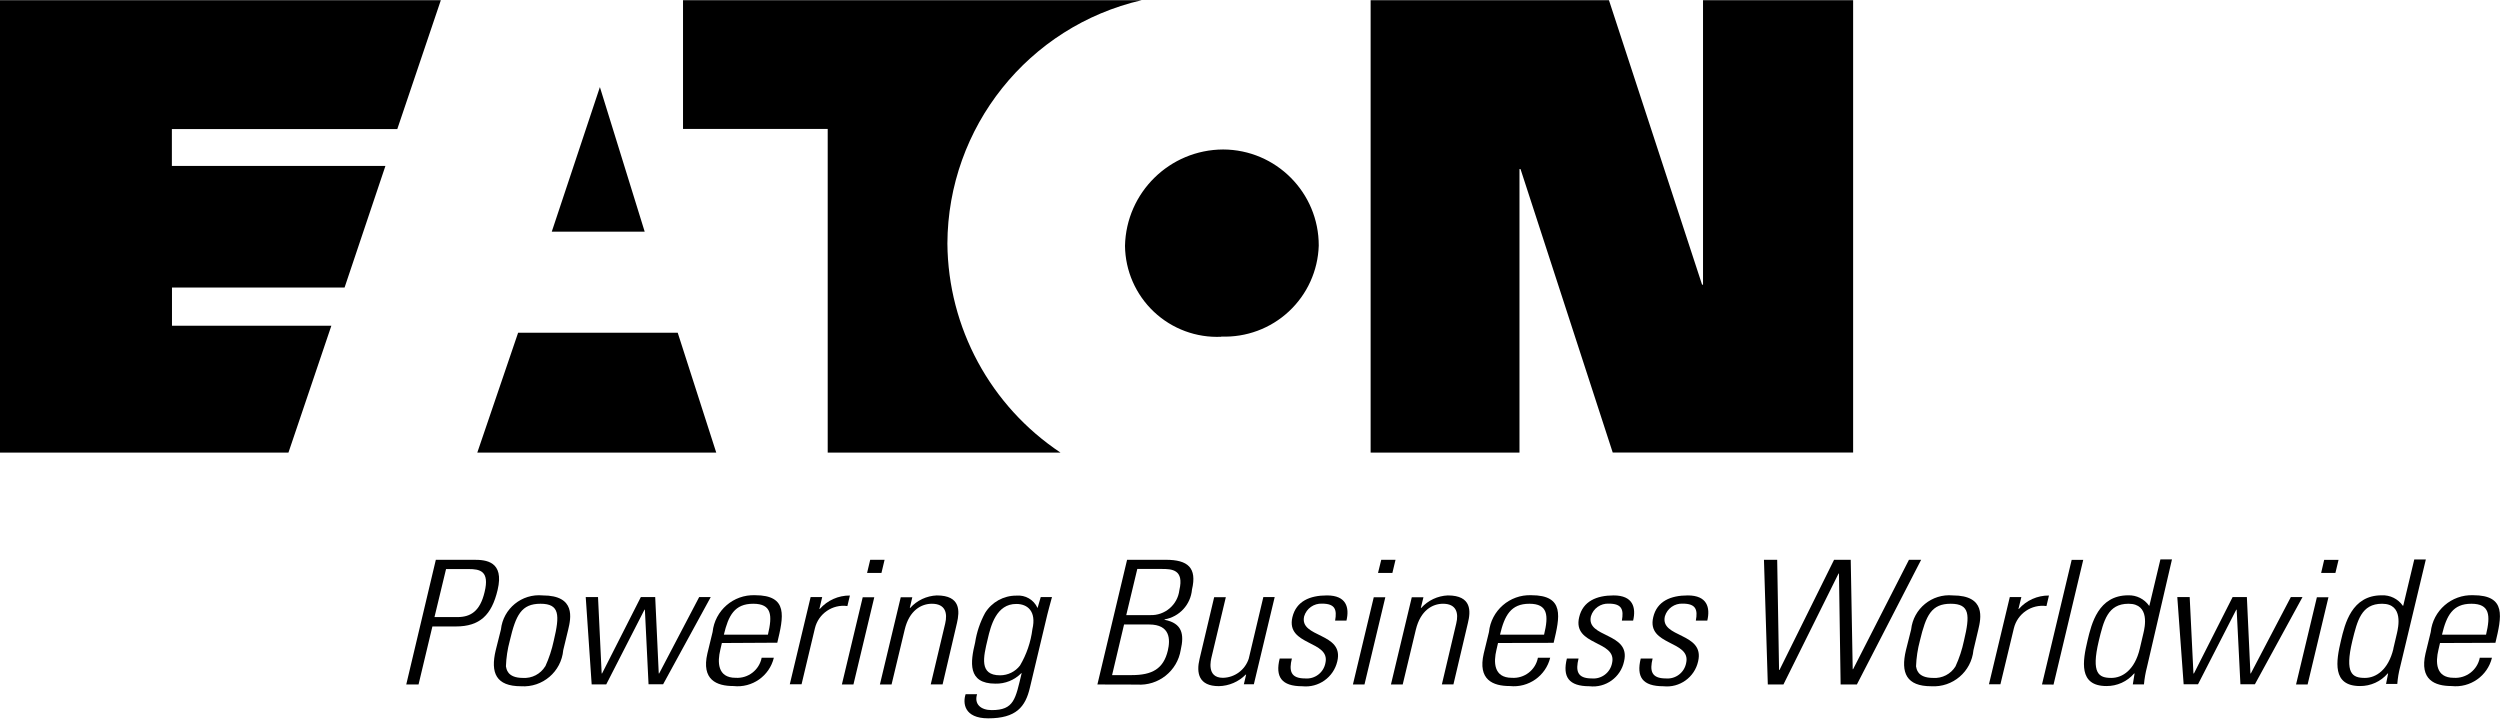
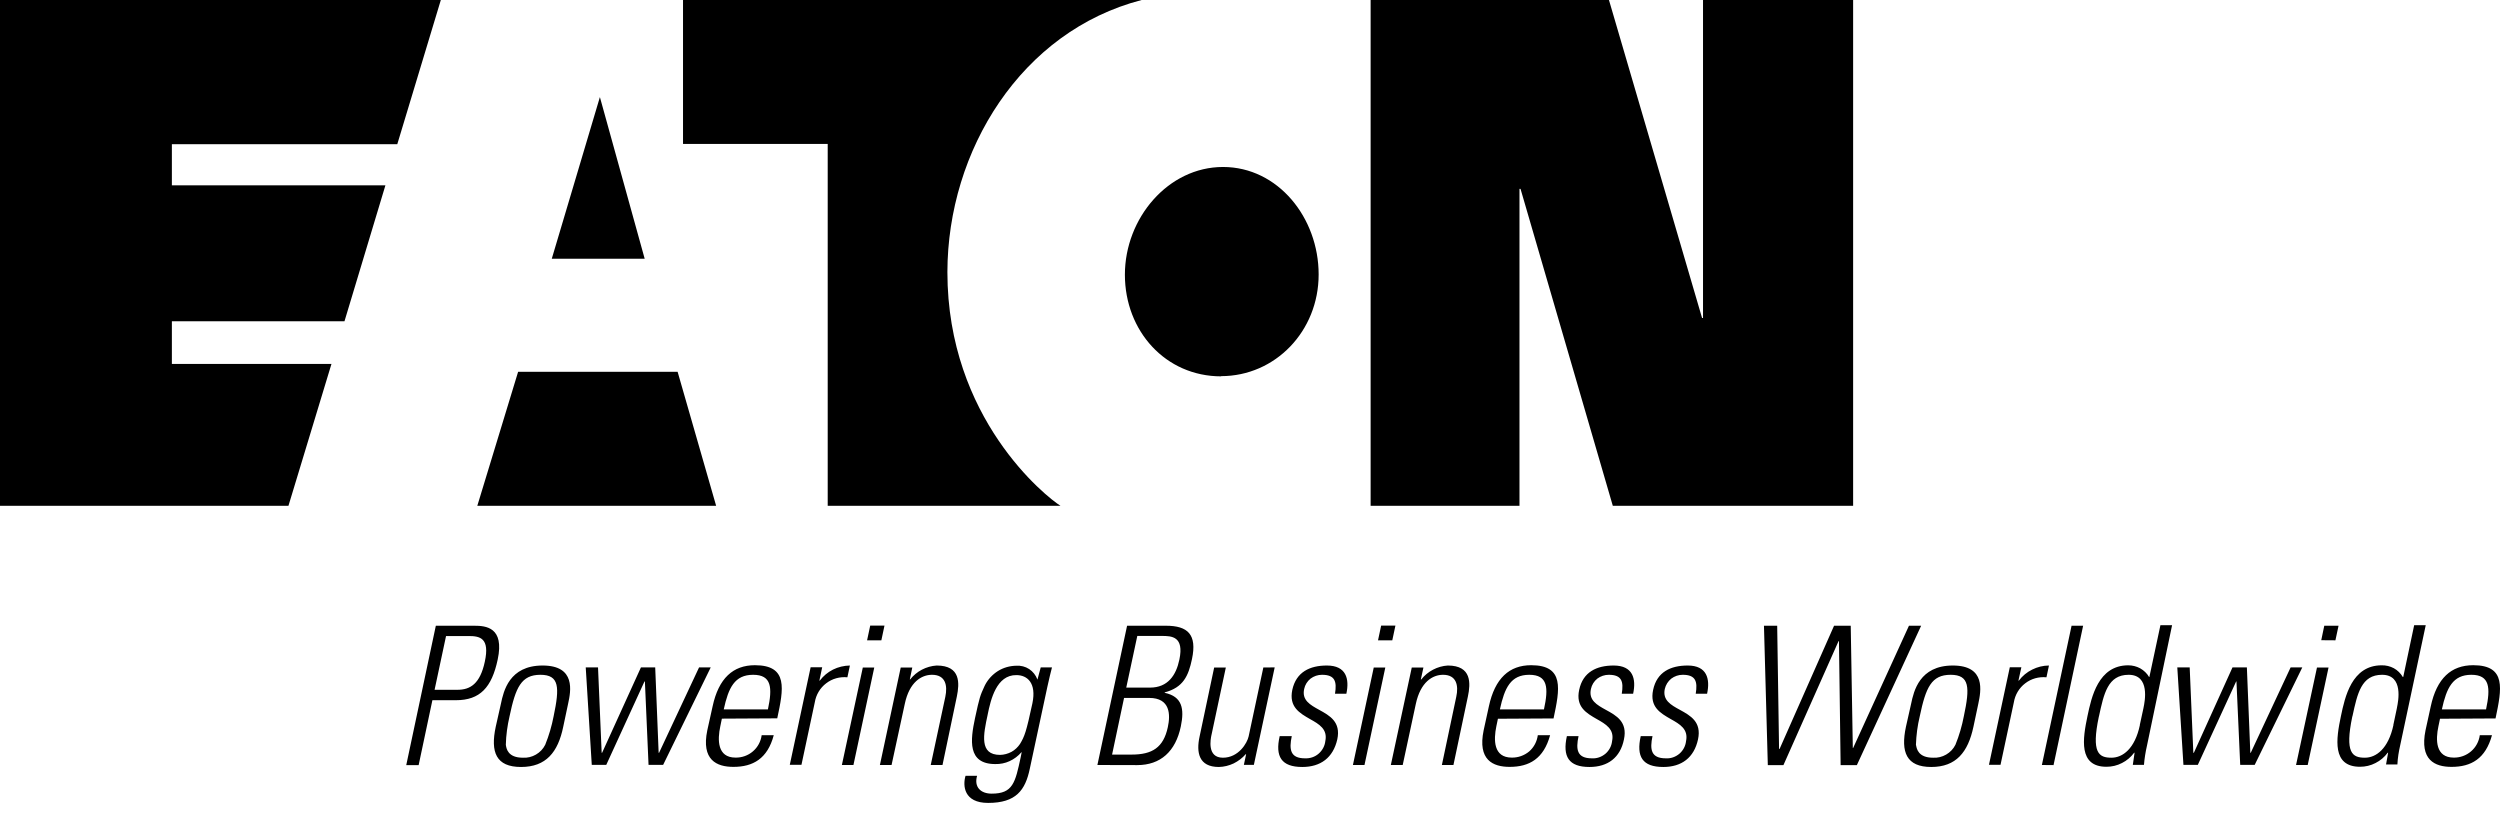
- <svg xmlns="http://www.w3.org/2000/svg" width="24" height="6.896" viewBox="0 0 24 6.896">
-   <path d="M5.759.836l.43,1.388h-.892ZM4.974,3.194,4.582,4.345H6.876l-.37-1.151ZM10.96.002H6.557V1.238H7.946V4.345h2.235A2.434,2.434,0,0,1,9.095,2.338,2.408,2.408,0,0,1,10.96.002m.763,3.229a.902.902,0,0,0,.937-.873.921.921,0,0,0-.918-.923A.946.946,0,0,0,10.8,2.36a.884.884,0,0,0,.925.873m4.615-.5-.894-2.731H13.158V4.345h1.429V1.623h.01l.885,2.721H17.79V.002H16.349v2.731ZM2.769,4.345l.412-1.218H1.651V2.76H3.308L3.7,1.593h-2.05V1.239h2.164L4.232.002H0V4.345Z" />
-   <path d="M4.184,5.374h.368c.111,0,.291.013.225.29-.057.24-.17.35-.401.35H4.151l-.133.557H3.9Zm-.013.55h.22c.124,0,.217-.053.261-.24.05-.204-.046-.221-.153-.221H4.282Z" />
-   <path d="M4.759,6.242l.05-.199a.368.368,0,0,1,.401-.327c.321,0,.27.221.245.327l-.048.199a.381.381,0,0,1-.405.346C4.762,6.588,4.707,6.46,4.759,6.242Zm.476.155a1.193,1.193,0,0,0,.081-.246c.059-.247.057-.355-.127-.355s-.237.108-.295.355a1.08,1.08,0,0,0-.037.246c.005.02.009.111.163.111A.233.233,0,0,0,5.234,6.397Z" />
-   <path d="M5.623,5.732h.118l.035.733H5.78l.372-.733H6.29l.034.733h.004l.384-.733h.111l-.457.837H6.226l-.035-.716h-.004L5.82,6.57h-.14Z" />
-   <path d="M6.93,6.173l-.015.065c-.028.116-.029.269.147.269a.239.239,0,0,0,.25-.193h.117a.358.358,0,0,1-.388.272c-.161,0-.309-.059-.25-.313l.05-.206a.395.395,0,0,1,.407-.353c.323,0,.273.207.214.456Zm.442-.08c.044-.185.038-.297-.141-.297s-.238.112-.282.297Z" />
-   <path d="M7.866,5.846H7.87a.381.381,0,0,1,.289-.129l-.024.101a.282.282,0,0,0-.312.214l-.128.537H7.582l.2-.837h.111Z" />
-   <path d="M8.082,6.571l.2-.837h.111l-.2.837Zm.242-1.071.03-.126h.138l-.03.126Z" />
-   <path d="M8.559,6.571H8.447l.2-.837h.111l-.024.102h.004a.365.365,0,0,1,.255-.12c.233,0,.219.154.194.264l-.138.59H8.935l.139-.585c.023-.098.003-.189-.128-.189-.1,0-.217.062-.261.249Z" />
-   <path d="M9.991,5.732h.108c-.021.08-.034.122-.044.165l-.168.705c-.043.184-.132.294-.4.294-.233,0-.245-.148-.217-.232H9.38c-.03.096.036.153.14.153.216,0,.228-.105.288-.355H9.805a.337.337,0,0,1-.25.101c-.269,0-.239-.208-.194-.394a.875.875,0,0,1,.096-.285.35.35,0,0,1,.3-.166.202.202,0,0,1,.203.118V5.839Zm-.509.403c-.042.174-.084.348.119.348a.241.241,0,0,0,.191-.094.907.907,0,0,0,.119-.348c.041-.176-.05-.243-.153-.243-.193-.002-.247.21-.276.337Z" />
-   <path d="M10.535,6.571,10.82,5.374h.373c.21,0,.3.076.25.286a.318.318,0,0,1-.263.286V5.95c.169.033.19.138.155.289a.397.397,0,0,1-.419.333Zm.141-.09h.188c.197,0,.305-.06.347-.235.025-.106.025-.251-.18-.251H10.791Zm.364-.576a.272.272,0,0,0,.282-.24c.047-.199-.074-.203-.169-.203h-.235l-.106.443Z" />
-   <path d="M12.237,5.732l-.2.837h-.096l.022-.093h-.004a.373.373,0,0,1-.258.111c-.194,0-.218-.126-.185-.262l.14-.592h.112l-.137.575c-.005.023-.053.199.109.199a.266.266,0,0,0,.248-.184l.14-.591Z" />
-   <path d="M12.502,6.588c-.2,0-.261-.09-.217-.266h.117c-.028.115-.015.191.127.191a.182.182,0,0,0,.195-.148c.05-.219-.382-.163-.317-.44.037-.154.168-.209.332-.209.186,0,.217.115.187.242h-.109c.019-.106,0-.163-.125-.163a.171.171,0,0,0-.172.121c-.05.21.386.153.318.433A.311.311,0,0,1,12.502,6.588Z" />
-   <path d="M12.988,6.571l.2-.837h.111l-.2.837Zm.241-1.071.031-.126h.137l-.03.126Z" />
-   <path d="M13.466,6.571h-.113l.2-.837h.112l-.025.102h.004a.365.365,0,0,1,.255-.12c.232,0,.22.154.193.264l-.139.59H13.842l.138-.585c.024-.098.003-.189-.127-.189-.1,0-.216.062-.261.249Z" />
-   <path d="M14.381,6.173l-.015.065c-.028.116-.029.269.148.269a.238.238,0,0,0,.25-.193h.118a.36.36,0,0,1-.388.272c-.162,0-.309-.059-.25-.313l.05-.205a.394.394,0,0,1,.406-.354c.323,0,.274.207.215.457Zm.442-.08c.045-.185.037-.297-.141-.297s-.238.112-.282.297Z" />
-   <path d="M15.259,6.588c-.2,0-.26-.09-.217-.266h.112c-.028.115-.016.191.127.191a.182.182,0,0,0,.195-.148c.05-.219-.383-.163-.316-.44.036-.154.168-.209.331-.209.185,0,.217.115.187.242H15.57c.019-.106,0-.163-.125-.163a.17.17,0,0,0-.172.121c-.05.21.385.153.318.433A.304.304,0,0,1,15.259,6.588Z" />
-   <path d="M15.969,6.588c-.203,0-.261-.09-.218-.266h.114c-.028.115-.015.191.127.191a.182.182,0,0,0,.195-.148c.05-.219-.382-.163-.316-.44.036-.154.168-.209.332-.209.185,0,.217.115.187.242h-.11c.02-.106,0-.163-.125-.163a.17.17,0,0,0-.172.121c-.05.21.385.153.319.433A.307.307,0,0,1,15.969,6.588Z" />
-   <path d="M17.607,5.374h.16l.019,1.05H17.79l.536-1.05h.117l-.617,1.197H17.67l-.016-1.065H17.65l-.529,1.065h-.15l-.037-1.197h.127l.018,1.058h.004Z" />
-   <path d="M18.297,6.242l.05-.199a.368.368,0,0,1,.4-.327c.32,0,.27.221.245.327l-.047.199a.383.383,0,0,1-.405.346C18.302,6.588,18.245,6.46,18.297,6.242Zm.476.155a1.161,1.161,0,0,0,.081-.246c.059-.247.057-.355-.127-.355s-.237.108-.296.355a1.108,1.108,0,0,0-.037.246c.005.02.009.111.164.111a.233.233,0,0,0,.215-.111Z" />
-   <path d="M19.377,5.846h.004a.38.38,0,0,1,.289-.129l-.024.101a.283.283,0,0,0-.313.214l-.129.537H19.094l.2-.837h.111Z" />
-   <path d="M19.603,6.571l.285-1.196h.111l-.285,1.197Z" />
-   <path d="M20.492,6.465h-.004a.346.346,0,0,1-.266.121c-.271,0-.228-.241-.182-.436.038-.161.103-.435.391-.435a.235.235,0,0,1,.2.1h.003L20.74,5.37h.111L20.611,6.404a1.006,1.006,0,0,0-.029.166h-.107Zm.05-.238.035-.149c.012-.05.067-.282-.143-.282-.2,0-.239.163-.286.358-.074.313,0,.354.121.354.107,0,.225-.077.273-.281Z" />
-   <path d="M20.902,5.732h.119l.036.733h.005l.371-.733H21.57l.034.733h.004l.384-.733h.112l-.457.837h-.139l-.036-.716h-.004l-.367.716h-.138Z" />
-   <path d="M22.042,6.571l.2-.837h.111l-.2.837Zm.241-1.071.029-.125H22.45L22.42,5.5Z" />
-   <path d="M22.926,6.465h-.004a.346.346,0,0,1-.266.121c-.271,0-.229-.241-.183-.436.038-.162.103-.435.391-.435a.234.234,0,0,1,.203.1h.004l.106-.444h.111L23.042,6.4a.915.915,0,0,0-.028.166h-.108Zm.05-.238.035-.149c.011-.05.067-.282-.143-.282-.2,0-.238.163-.286.358-.074.313,0,.354.121.354.107,0,.225-.077.274-.281Z" />
-   <path d="M23.424,6.173l-.015.065c-.028.116-.029.269.147.269a.239.239,0,0,0,.25-.193h.117a.359.359,0,0,1-.388.272c-.161,0-.309-.059-.25-.313l.05-.205a.395.395,0,0,1,.407-.354c.323,0,.273.207.214.457Zm.442-.08c.044-.185.037-.297-.141-.297s-.238.112-.282.297Z" />
+ <svg xmlns="http://www.w3.org/2000/svg" width="24" height="8" viewBox="0 0 24 8">
+   <path d="M5.759 0.932L6.189 2.484H5.297L5.759 0.932ZM4.974 3.569L4.582 4.856H6.875L6.505 3.569L4.974 3.569ZM10.96 0H6.557V1.382H7.946V4.856H10.181C10.043 4.77 9.095 4.018 9.095 2.612C9.097 1.444 9.803 0.3 10.96 0ZM11.722 3.611C12.242 3.611 12.659 3.18 12.659 2.635C12.659 2.089 12.268 1.603 11.741 1.603C11.214 1.603 10.799 2.095 10.799 2.637C10.799 3.178 11.189 3.613 11.724 3.613L11.722 3.611ZM16.34 3.053L15.446 0H13.158V4.856H14.587V1.813H14.597L15.483 4.856H17.79V0H16.349V3.053H16.34ZM2.769 4.856L3.182 3.494H1.65V3.084H3.307L3.7 1.779H1.65V1.384H3.814L4.232 0H0V4.856H2.769Z" />
+   <path fill-rule="evenodd" clip-rule="evenodd" d="M20.488 7.226H20.492L20.475 7.343H20.582C20.587 7.281 20.597 7.219 20.611 7.158L20.852 6.002H20.74L20.634 6.499H20.631C20.611 6.464 20.581 6.436 20.546 6.416C20.511 6.397 20.471 6.387 20.431 6.387C20.143 6.387 20.078 6.693 20.04 6.873C19.994 7.092 19.951 7.361 20.222 7.361C20.274 7.361 20.325 7.349 20.371 7.325C20.417 7.302 20.457 7.268 20.488 7.226ZM20.578 6.794L20.542 6.96L20.543 6.96C20.495 7.189 20.377 7.274 20.27 7.274C20.149 7.274 20.075 7.229 20.149 6.879L20.15 6.877C20.197 6.659 20.235 6.478 20.435 6.478C20.643 6.478 20.59 6.735 20.578 6.793L20.578 6.794ZM8.082 7.344L8.283 6.408H8.393L8.193 7.344H8.082ZM8.324 6.147L8.354 6.006H8.491L8.461 6.147H8.324ZM4.184 6.007H4.552C4.664 6.007 4.844 6.021 4.778 6.331C4.721 6.6 4.608 6.722 4.377 6.722H4.151L4.019 7.345H3.9L4.184 6.007ZM4.172 6.622H4.392C4.516 6.622 4.609 6.563 4.654 6.353C4.704 6.125 4.607 6.106 4.5 6.106H4.282L4.172 6.622ZM4.759 6.977L4.809 6.755C4.834 6.636 4.888 6.389 5.209 6.389C5.53 6.389 5.48 6.636 5.454 6.755L5.407 6.977C5.357 7.221 5.242 7.363 5.002 7.363C4.762 7.363 4.707 7.221 4.759 6.977ZM5.234 7.15C5.27 7.061 5.297 6.969 5.315 6.875C5.373 6.599 5.371 6.478 5.188 6.478C5.004 6.478 4.95 6.599 4.892 6.875C4.871 6.965 4.858 7.058 4.856 7.15L4.857 7.156C4.862 7.187 4.876 7.274 5.019 7.274C5.063 7.277 5.107 7.266 5.145 7.244C5.183 7.222 5.214 7.19 5.234 7.15V7.15ZM5.741 6.407H5.623L5.681 7.343H5.82L6.187 6.542H6.191L6.226 7.343H6.366L6.823 6.407H6.711L6.327 7.227H6.323L6.29 6.407H6.153L5.78 7.227H5.776L5.741 6.407ZM6.93 6.899L6.915 6.972C6.887 7.102 6.885 7.273 7.061 7.273C7.122 7.274 7.182 7.253 7.228 7.213C7.274 7.174 7.304 7.118 7.312 7.058H7.428C7.368 7.284 7.228 7.362 7.041 7.362C6.88 7.362 6.731 7.296 6.79 7.011L6.841 6.781C6.899 6.511 7.038 6.386 7.247 6.386C7.57 6.386 7.521 6.617 7.462 6.894L7.462 6.896L6.93 6.899ZM7.372 6.81C7.416 6.603 7.409 6.478 7.23 6.478C7.052 6.478 6.993 6.603 6.948 6.81H7.372ZM7.87 6.534H7.866L7.893 6.406H7.782L7.582 7.342H7.694L7.822 6.742C7.834 6.669 7.873 6.604 7.931 6.56C7.989 6.515 8.062 6.495 8.135 6.502L8.159 6.389C8.103 6.39 8.047 6.403 7.997 6.428C7.947 6.453 7.904 6.489 7.87 6.534ZM8.447 7.344H8.559L8.686 6.757C8.73 6.547 8.847 6.478 8.947 6.478C9.078 6.478 9.098 6.581 9.075 6.69L8.935 7.344H9.048L9.186 6.685C9.211 6.562 9.225 6.389 8.992 6.389C8.943 6.392 8.894 6.406 8.85 6.429C8.806 6.452 8.768 6.484 8.737 6.523H8.734L8.758 6.408H8.647L8.447 7.344ZM9.991 6.407H10.099L10.079 6.487C10.069 6.529 10.062 6.56 10.055 6.592L9.886 7.38C9.843 7.586 9.754 7.708 9.486 7.708C9.253 7.708 9.241 7.543 9.269 7.448H9.38C9.349 7.556 9.415 7.619 9.52 7.619C9.724 7.619 9.746 7.515 9.799 7.268L9.808 7.222H9.805C9.774 7.258 9.736 7.287 9.692 7.307C9.649 7.327 9.602 7.336 9.555 7.335C9.285 7.335 9.316 7.103 9.36 6.895C9.404 6.691 9.41 6.677 9.449 6.592L9.456 6.577C9.485 6.521 9.528 6.475 9.58 6.442C9.633 6.409 9.694 6.392 9.756 6.391C9.8 6.388 9.843 6.399 9.88 6.423C9.916 6.447 9.944 6.482 9.959 6.523V6.526L9.991 6.407ZM9.482 6.858L9.482 6.859C9.44 7.053 9.399 7.247 9.601 7.247C9.639 7.246 9.676 7.236 9.71 7.218C9.743 7.2 9.771 7.173 9.792 7.142C9.836 7.069 9.852 7.027 9.911 6.752C9.952 6.555 9.861 6.481 9.758 6.481C9.566 6.478 9.511 6.716 9.482 6.858ZM10.82 6.007L10.535 7.344L10.917 7.345C11.141 7.345 11.286 7.214 11.336 6.973C11.371 6.805 11.35 6.687 11.181 6.651V6.647C11.359 6.6 11.409 6.489 11.443 6.327C11.493 6.091 11.403 6.007 11.193 6.007H10.82ZM10.864 7.244H10.676L10.791 6.7H11.032C11.236 6.7 11.237 6.862 11.211 6.981C11.169 7.177 11.061 7.244 10.864 7.244ZM11.322 6.332C11.291 6.483 11.211 6.601 11.04 6.601H10.812L10.918 6.105H11.153C11.248 6.105 11.369 6.109 11.322 6.332ZM12.237 6.407L12.037 7.343H11.941L11.963 7.24H11.959C11.927 7.277 11.887 7.307 11.843 7.329C11.798 7.35 11.75 7.362 11.701 7.363C11.507 7.363 11.483 7.222 11.516 7.071L11.656 6.408H11.768L11.631 7.052L11.63 7.056C11.622 7.094 11.585 7.274 11.74 7.274C11.89 7.274 11.973 7.134 11.987 7.069L12.128 6.408L12.237 6.407ZM12.285 7.067C12.24 7.263 12.301 7.363 12.502 7.363C12.678 7.363 12.798 7.274 12.838 7.098C12.874 6.93 12.765 6.87 12.665 6.815C12.578 6.767 12.496 6.722 12.52 6.614C12.528 6.575 12.55 6.54 12.581 6.515C12.613 6.491 12.651 6.478 12.691 6.478C12.816 6.478 12.835 6.542 12.816 6.66H12.925C12.956 6.517 12.924 6.389 12.738 6.389C12.575 6.389 12.443 6.451 12.406 6.623C12.372 6.787 12.477 6.846 12.576 6.903C12.664 6.952 12.747 7 12.723 7.115C12.718 7.162 12.694 7.205 12.658 7.236C12.622 7.267 12.576 7.282 12.528 7.28C12.386 7.28 12.374 7.195 12.401 7.067H12.285ZM12.988 7.344L13.188 6.408H13.299L13.099 7.344H12.988ZM13.229 6.147L13.259 6.006H13.396L13.366 6.147H13.229ZM13.352 7.344H13.466L13.592 6.757C13.637 6.547 13.753 6.478 13.853 6.478C13.983 6.478 14.004 6.581 13.98 6.69L13.842 7.344H13.953L14.092 6.685C14.118 6.562 14.13 6.389 13.899 6.389C13.849 6.392 13.801 6.406 13.757 6.429C13.713 6.452 13.674 6.484 13.644 6.523H13.64L13.665 6.408H13.553L13.352 7.344ZM14.38 6.9L14.365 6.972C14.338 7.102 14.336 7.273 14.513 7.273C14.574 7.274 14.633 7.253 14.68 7.214C14.726 7.174 14.755 7.118 14.763 7.058H14.881C14.819 7.284 14.681 7.362 14.493 7.362C14.332 7.362 14.184 7.296 14.243 7.011L14.293 6.782C14.351 6.511 14.49 6.386 14.699 6.386C15.022 6.386 14.973 6.618 14.914 6.897L14.38 6.9ZM14.822 6.81C14.867 6.603 14.86 6.478 14.681 6.478C14.503 6.478 14.444 6.603 14.399 6.81H14.822ZM15.042 7.067C14.999 7.263 15.059 7.363 15.259 7.363C15.434 7.363 15.555 7.274 15.59 7.098C15.626 6.93 15.518 6.87 15.417 6.815C15.33 6.767 15.249 6.722 15.273 6.614C15.281 6.575 15.303 6.54 15.334 6.515C15.366 6.491 15.405 6.478 15.444 6.478C15.569 6.478 15.588 6.542 15.569 6.66H15.678C15.709 6.517 15.677 6.389 15.491 6.389C15.328 6.389 15.196 6.451 15.16 6.623C15.125 6.787 15.23 6.846 15.329 6.903C15.416 6.952 15.5 7 15.476 7.115C15.471 7.162 15.448 7.205 15.412 7.236C15.375 7.267 15.329 7.283 15.282 7.28C15.138 7.28 15.127 7.195 15.154 7.067H15.042ZM15.968 7.363C15.766 7.363 15.707 7.263 15.751 7.067H15.864C15.837 7.195 15.849 7.28 15.992 7.28C16.039 7.283 16.085 7.267 16.122 7.236C16.158 7.205 16.181 7.162 16.186 7.115C16.21 7 16.127 6.952 16.039 6.903C15.94 6.846 15.835 6.787 15.87 6.623C15.906 6.451 16.038 6.389 16.202 6.389C16.387 6.389 16.419 6.517 16.388 6.66H16.279C16.298 6.542 16.279 6.478 16.154 6.478C16.114 6.478 16.076 6.491 16.044 6.515C16.013 6.54 15.991 6.575 15.982 6.614C15.959 6.722 16.04 6.767 16.128 6.815C16.228 6.87 16.337 6.93 16.301 7.098C16.263 7.274 16.143 7.363 15.968 7.363ZM17.767 6.007H17.607L17.084 7.19H17.079L17.061 6.007H16.934L16.971 7.345H17.121L17.65 6.155H17.654L17.67 7.345H17.826L18.443 6.007H18.326L17.79 7.181H17.787L17.767 6.007ZM18.297 6.977L18.347 6.755C18.372 6.636 18.427 6.389 18.747 6.389C19.067 6.389 19.017 6.636 18.992 6.755L18.945 6.977C18.893 7.221 18.779 7.363 18.54 7.363C18.302 7.363 18.245 7.221 18.297 6.977ZM18.772 7.15C18.808 7.062 18.835 6.969 18.853 6.875C18.912 6.599 18.909 6.478 18.726 6.478C18.542 6.478 18.488 6.599 18.43 6.875C18.408 6.966 18.396 7.058 18.393 7.15L18.395 7.158C18.401 7.189 18.416 7.274 18.557 7.274C18.601 7.277 18.645 7.266 18.683 7.244C18.721 7.222 18.752 7.19 18.772 7.15ZM19.381 6.534H19.377L19.405 6.406H19.294L19.094 7.342H19.205L19.333 6.742C19.345 6.669 19.384 6.604 19.442 6.56C19.5 6.515 19.573 6.495 19.646 6.502L19.67 6.389C19.614 6.389 19.559 6.403 19.509 6.428C19.458 6.453 19.415 6.489 19.381 6.534ZM19.602 7.344L19.887 6.007H19.998L19.714 7.345L19.602 7.344ZM20.902 6.407H21.021L21.056 7.227H21.061L21.432 6.407H21.57L21.603 7.227H21.607L21.99 6.407H22.102L21.645 7.343H21.506L21.47 6.542H21.467L21.099 7.343H20.961L20.902 6.407ZM22.243 6.408L22.042 7.344H22.154L22.354 6.408H22.243ZM22.313 6.007L22.284 6.146L22.42 6.147L22.45 6.007H22.313ZM22.926 7.226H22.922C22.891 7.268 22.851 7.302 22.805 7.325C22.759 7.349 22.708 7.361 22.656 7.361C22.385 7.361 22.427 7.092 22.473 6.874C22.511 6.693 22.576 6.387 22.864 6.387C22.905 6.386 22.945 6.396 22.981 6.415C23.017 6.435 23.046 6.464 23.067 6.499H23.071L23.176 6.002H23.287L23.042 7.154C23.028 7.215 23.018 7.276 23.015 7.339H22.906L22.926 7.226ZM22.976 6.96L23.011 6.794L23.011 6.792C23.023 6.734 23.076 6.478 22.868 6.478C22.669 6.478 22.631 6.657 22.584 6.874L22.582 6.879C22.509 7.229 22.582 7.274 22.703 7.274C22.81 7.274 22.928 7.189 22.977 6.96L22.976 6.96ZM23.409 6.972L23.424 6.9L23.957 6.897L23.958 6.893C24.016 6.616 24.064 6.386 23.743 6.386C23.532 6.386 23.393 6.511 23.335 6.782L23.285 7.011C23.227 7.296 23.374 7.362 23.535 7.362C23.723 7.362 23.861 7.284 23.923 7.058H23.806C23.798 7.118 23.768 7.174 23.722 7.213C23.676 7.253 23.616 7.274 23.556 7.273C23.38 7.273 23.381 7.102 23.409 6.972ZM23.725 6.478C23.903 6.478 23.91 6.603 23.866 6.81H23.442C23.487 6.603 23.547 6.478 23.725 6.478Z" />
</svg>
